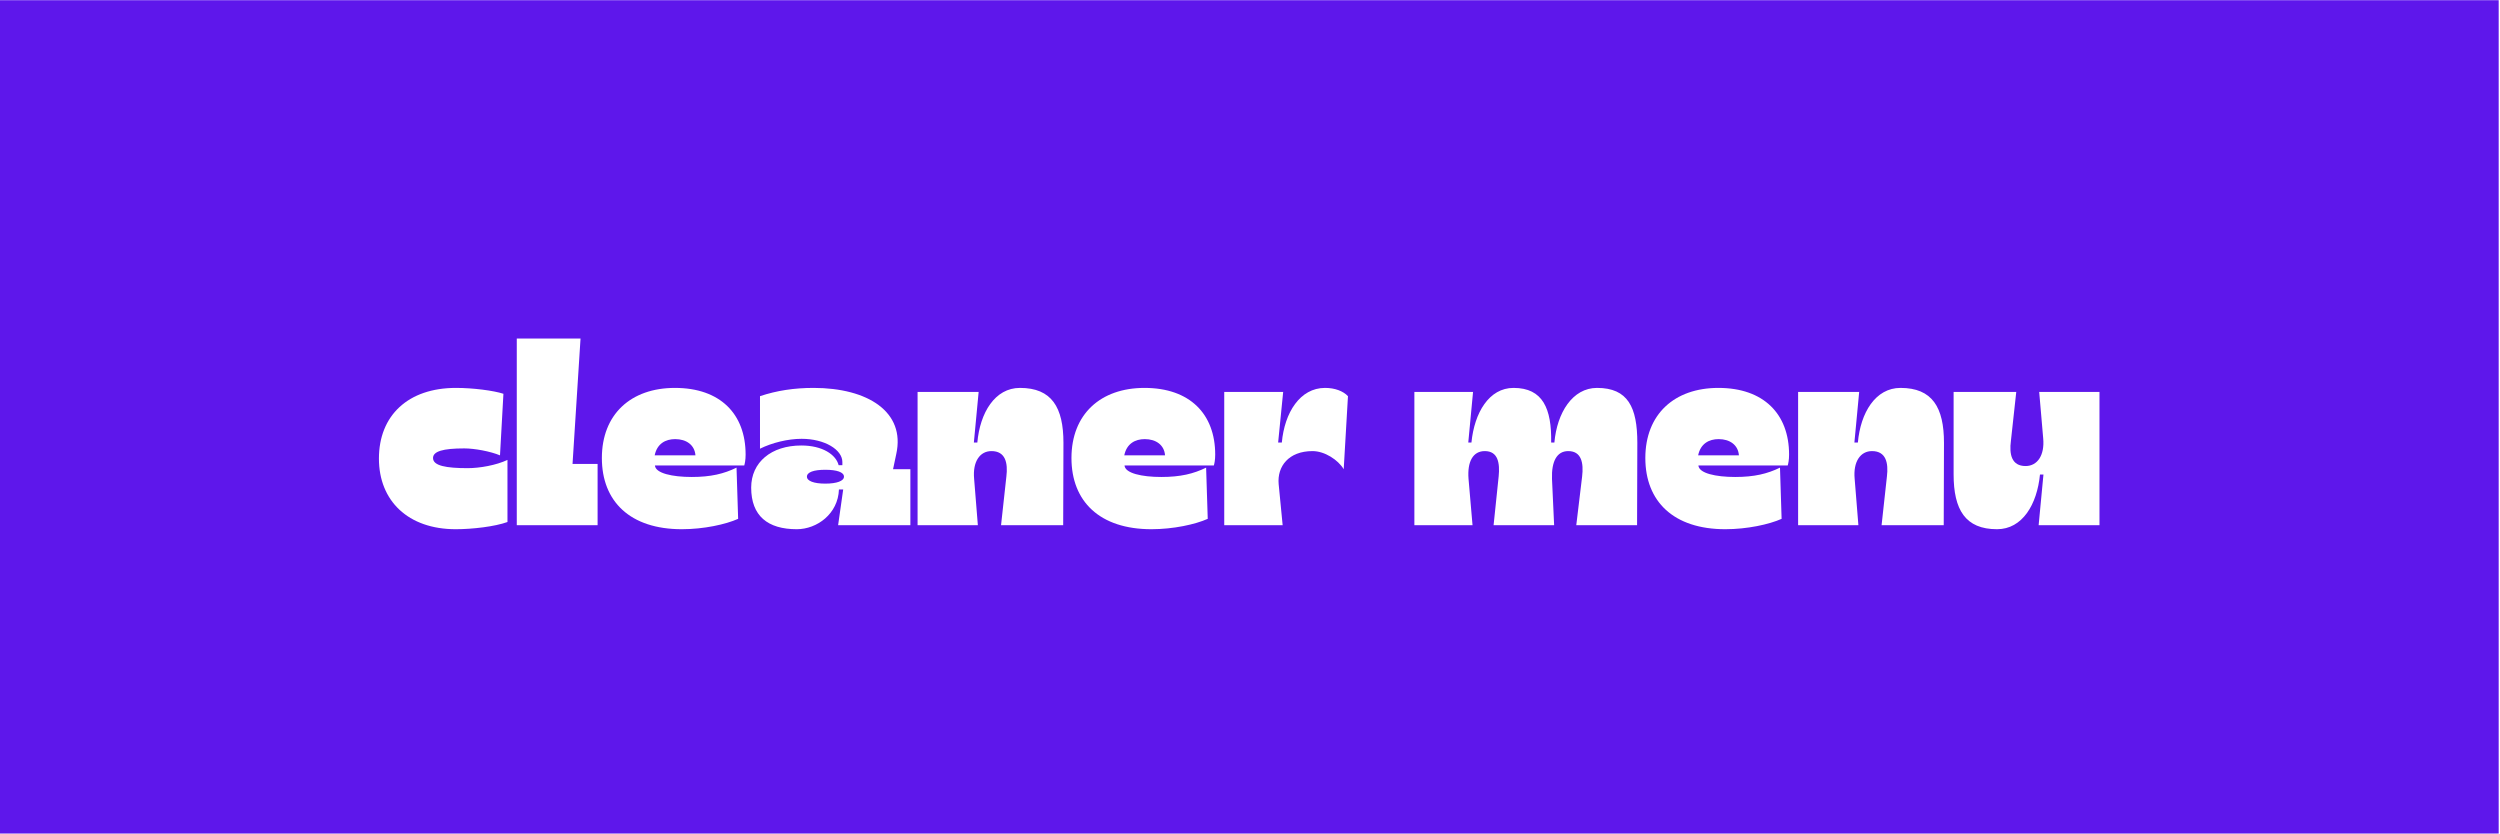
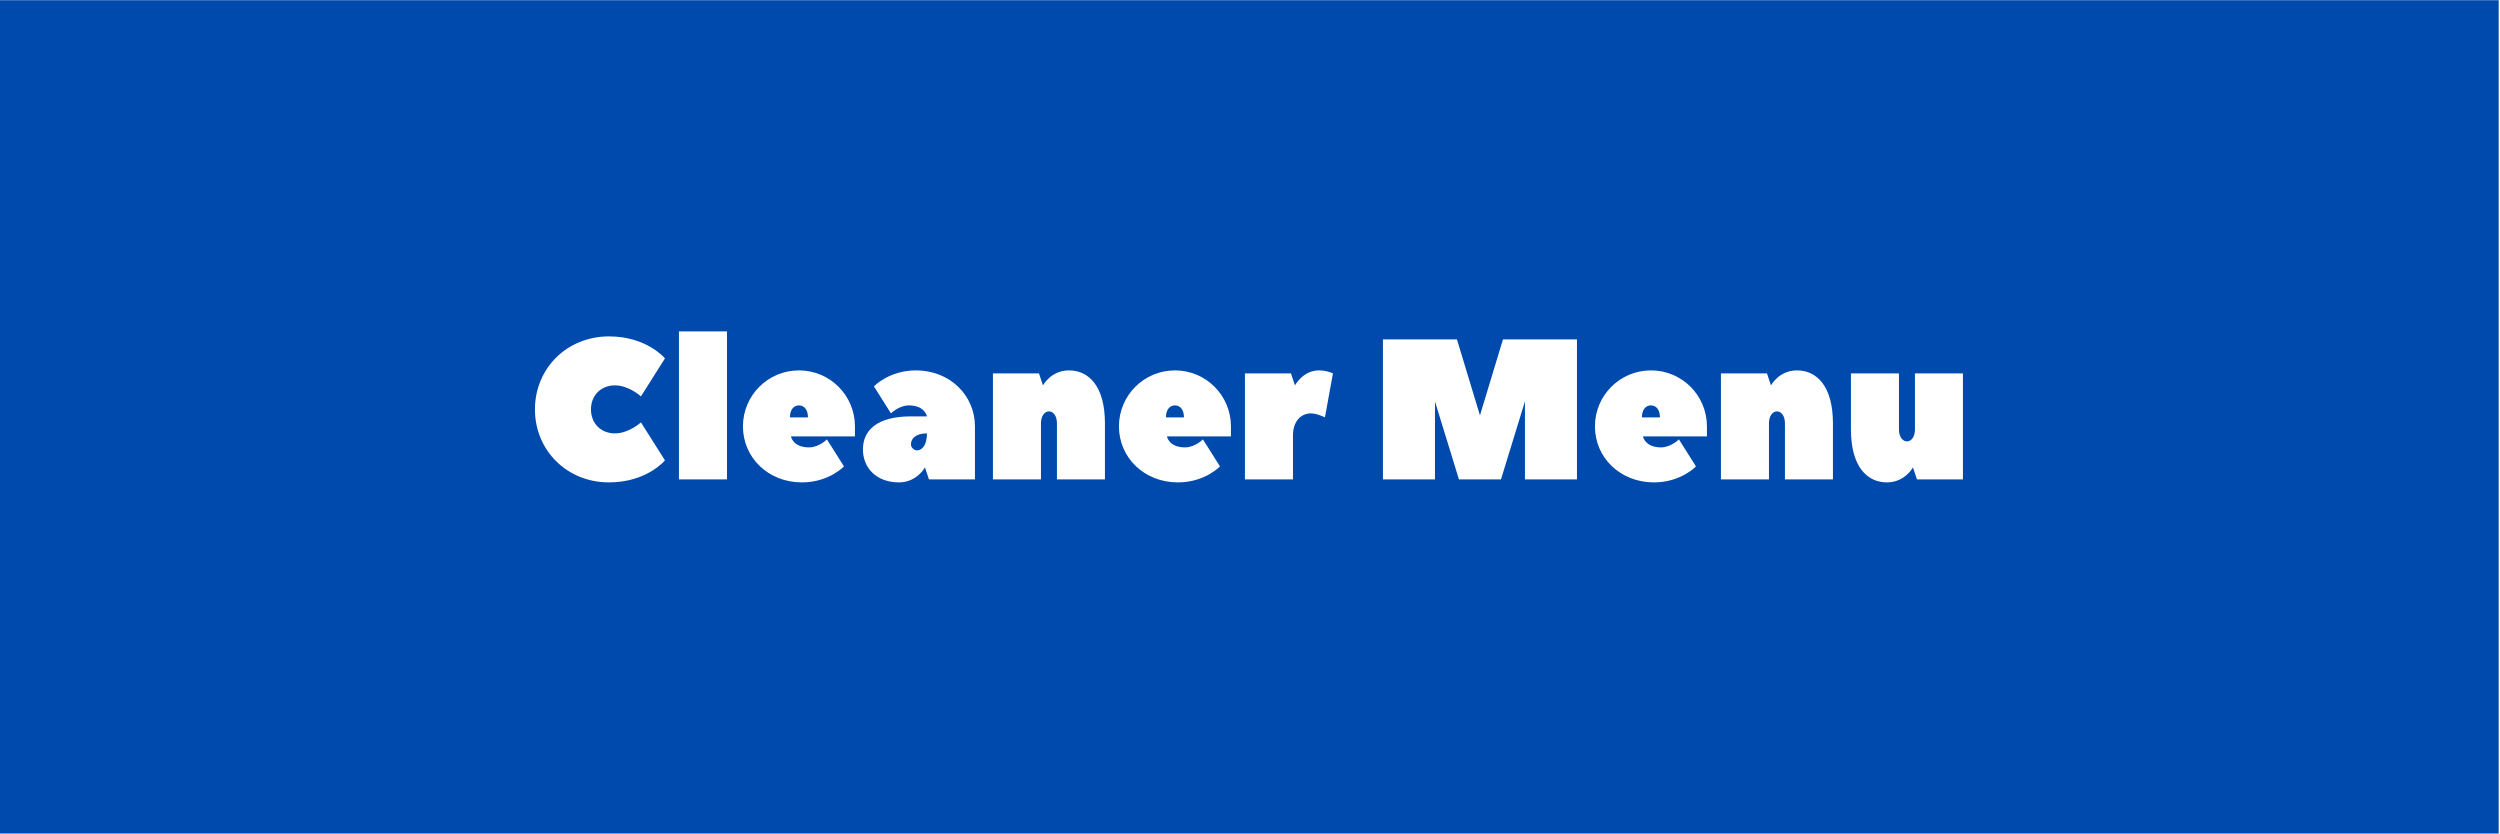
<svg xmlns="http://www.w3.org/2000/svg" xmlns:xlink="http://www.w3.org/1999/xlink" width="224.88pt" height="75pt" viewBox="0 0 224.88 75" version="1.2">
  <defs>
    <g>
      <symbol overflow="visible" id="glyph0-0">
-         <path style="stroke:none;" d="M 7.195 0.359 C 8.707 0.359 10.723 0.121 11.852 -0.289 L 11.852 -5.875 C 10.844 -5.398 9.355 -5.133 8.277 -5.133 C 6.332 -5.133 5.156 -5.348 5.156 -6.043 C 5.156 -6.645 6.043 -6.91 7.965 -6.91 C 8.898 -6.91 10.316 -6.645 11.18 -6.285 L 11.488 -11.824 C 10.602 -12.113 8.754 -12.352 7.219 -12.352 C 2.902 -12.352 0.289 -9.859 0.289 -5.996 C 0.289 -2.184 2.926 0.359 7.195 0.359 Z M 7.195 0.359 " />
+         <path style="stroke:none;" d="M 0.719 -6.297 C 0.719 -2.609 3.598 0.27 7.375 0.27 C 10.793 0.27 12.414 -1.711 12.414 -1.711 L 10.254 -5.129 C 10.254 -5.129 9.176 -4.137 7.914 -4.137 C 6.656 -4.137 5.758 -5.039 5.758 -6.297 C 5.758 -7.555 6.656 -8.457 7.914 -8.457 C 9.176 -8.457 10.254 -7.465 10.254 -7.465 L 12.414 -10.883 C 12.414 -10.883 10.793 -12.863 7.375 -12.863 C 3.598 -12.863 0.719 -9.984 0.719 -6.297 Z M 0.719 -6.297 " />
      </symbol>
-       <symbol overflow="visible" id="glyph0-1">
-         <path style="stroke:none;" d="M 5.543 -5.516 L 6.262 -16.793 L 0.527 -16.793 L 0.527 0 L 7.797 0 L 7.797 -5.516 Z M 5.543 -5.516 " />
+       <symbol overflow="visible" id="glyph1-0">
+         <path style="stroke:none;" d="M 0.898 0 L 5.219 0 L 5.219 -13.312 L 0.898 -13.312 Z M 0.898 0 " />
      </symbol>
-       <symbol overflow="visible" id="glyph0-2">
-         <path style="stroke:none;" d="M 7.484 0.359 C 9.449 0.359 11.418 -0.07 12.547 -0.574 L 12.402 -5.18 C 11.273 -4.629 10.098 -4.34 8.371 -4.34 C 6.621 -4.34 5.109 -4.676 5.062 -5.375 L 13.098 -5.375 C 13.145 -5.543 13.219 -5.852 13.219 -6.355 C 13.219 -10.004 10.938 -12.352 6.859 -12.352 C 2.902 -12.352 0.289 -9.98 0.289 -6.043 C 0.289 -2.137 2.832 0.359 7.484 0.359 Z M 5.039 -6.285 C 5.254 -7.34 6.02 -7.746 6.883 -7.746 C 7.891 -7.746 8.637 -7.219 8.707 -6.285 Z M 5.039 -6.285 " />
+       <symbol overflow="visible" id="glyph1-1">
+         <path style="stroke:none;" d="M 5.578 -9.805 C 2.789 -9.805 0.539 -7.555 0.539 -4.766 C 0.539 -1.98 2.789 0.27 5.848 0.27 C 8.277 0.27 9.625 -1.168 9.625 -1.168 L 8.094 -3.598 C 8.094 -3.598 7.375 -2.879 6.477 -2.879 C 5.039 -2.879 4.855 -3.867 4.855 -3.867 L 10.613 -3.867 C 10.613 -3.941 10.613 -4.695 10.613 -4.766 C 10.613 -7.555 8.367 -9.805 5.578 -9.805 Z M 4.766 -5.578 C 4.766 -6.297 5.129 -6.656 5.578 -6.656 C 6.027 -6.656 6.387 -6.297 6.387 -5.578 Z M 4.766 -5.578 " />
      </symbol>
-       <symbol overflow="visible" id="glyph0-3">
-         <path style="stroke:none;" d="M 4.316 0.359 C 6.141 0.359 8.035 -1.031 8.109 -3.215 L 8.492 -3.215 L 8.035 0 L 14.535 0 L 14.535 -5.039 L 12.977 -5.039 L 13.266 -6.406 C 14.105 -10.195 10.699 -12.352 5.828 -12.352 C 4.078 -12.352 2.52 -12.113 1.008 -11.609 L 1.008 -6.883 C 2.062 -7.41 3.504 -7.773 4.75 -7.773 C 6.836 -7.773 8.418 -6.789 8.418 -5.684 L 8.418 -5.398 L 8.082 -5.398 C 7.844 -6.355 6.621 -7.172 4.727 -7.172 C 2.016 -7.172 0.215 -5.66 0.215 -3.383 C 0.215 -0.84 1.703 0.359 4.316 0.359 Z M 6.883 -3.742 C 5.852 -3.742 5.23 -3.98 5.23 -4.367 C 5.23 -4.773 5.852 -4.988 6.883 -4.988 C 7.914 -4.988 8.562 -4.773 8.562 -4.367 C 8.562 -3.98 7.914 -3.742 6.883 -3.742 Z M 6.883 -3.742 " />
+       <symbol overflow="visible" id="glyph1-2">
+         <path style="stroke:none;" d="M 5.129 -9.805 C 2.699 -9.805 1.348 -8.367 1.348 -8.367 L 2.879 -5.938 C 2.879 -5.938 3.598 -6.656 4.496 -6.656 C 5.938 -6.656 6.117 -5.668 6.117 -5.668 L 4.676 -5.668 C 1.617 -5.668 0.359 -4.406 0.359 -2.699 C 0.359 -0.988 1.617 0.27 3.598 0.27 C 5.219 0.27 5.938 -1.078 5.938 -1.078 L 6.297 0 L 10.434 0 C 10.434 -1.402 10.434 -3.219 10.434 -4.766 C 10.434 -7.555 8.188 -9.805 5.129 -9.805 Z M 5.219 -2.609 C 4.949 -2.609 4.676 -2.879 4.676 -3.148 C 4.676 -3.688 5.129 -4.137 6.117 -4.137 C 6.117 -3.059 5.668 -2.609 5.219 -2.609 Z M 5.219 -2.609 " />
      </symbol>
-       <symbol overflow="visible" id="glyph0-4">
-         <path style="stroke:none;" d="M 5.613 -4.172 C 5.469 -5.734 6.141 -6.668 7.172 -6.668 C 8.445 -6.668 8.66 -5.59 8.516 -4.391 L 8.035 0 L 13.625 0 L 13.648 -7.41 C 13.648 -10.602 12.594 -12.352 9.738 -12.352 C 7.484 -12.352 6.141 -10.121 5.902 -7.438 L 5.59 -7.438 L 6.02 -11.992 L 0.527 -11.992 L 0.527 0 L 5.949 0 Z M 5.613 -4.172 " />
+       <symbol overflow="visible" id="glyph1-3">
+         <path style="stroke:none;" d="M 7.734 -9.805 C 6.117 -9.805 5.398 -8.457 5.398 -8.457 L 5.039 -9.535 L 0.898 -9.535 L 0.898 0 L 5.219 0 L 5.219 -5.039 C 5.219 -5.758 5.578 -6.117 5.938 -6.117 C 6.297 -6.117 6.656 -5.758 6.656 -5.039 L 6.656 0 L 10.973 0 L 10.973 -5.039 C 10.973 -8.367 9.535 -9.805 7.734 -9.805 Z M 7.734 -9.805 " />
      </symbol>
-       <symbol overflow="visible" id="glyph0-5">
-         <path style="stroke:none;" d="M 5.422 -3.695 C 5.277 -5.277 6.309 -6.668 8.469 -6.668 C 9.57 -6.668 10.77 -5.875 11.273 -5.039 L 11.656 -11.609 C 11.227 -12.066 10.48 -12.352 9.594 -12.352 C 7.34 -12.352 5.949 -10.121 5.707 -7.438 L 5.375 -7.438 L 5.828 -11.992 L 0.527 -11.992 L 0.527 0 L 5.781 0 Z M 5.422 -3.695 " />
+       <symbol overflow="visible" id="glyph1-4">
+         <path style="stroke:none;" d="M 5.398 -8.457 L 5.039 -9.535 L 0.898 -9.535 L 0.898 0 L 5.219 0 L 5.219 -3.957 C 5.219 -5.219 5.938 -5.938 6.836 -5.938 C 7.375 -5.938 8.094 -5.578 8.094 -5.578 L 8.816 -9.535 C 8.816 -9.535 8.277 -9.805 7.555 -9.805 C 6.117 -9.805 5.398 -8.457 5.398 -8.457 Z M 5.398 -8.457 " />
      </symbol>
-       <symbol overflow="visible" id="glyph0-6">
+       <symbol overflow="visible" id="glyph1-5">
        <path style="stroke:none;" d="" />
      </symbol>
-       <symbol overflow="visible" id="glyph0-7">
-         <path style="stroke:none;" d="M 5.758 0 L 5.398 -4.172 C 5.277 -5.734 5.805 -6.668 6.859 -6.668 C 8.059 -6.668 8.227 -5.59 8.109 -4.391 L 7.652 0 L 13.098 0 L 12.906 -4.172 C 12.855 -5.734 13.336 -6.668 14.367 -6.668 C 15.566 -6.668 15.758 -5.59 15.617 -4.391 L 15.09 0 L 20.559 0 L 20.582 -7.41 C 20.582 -10.602 19.742 -12.352 16.957 -12.352 C 14.754 -12.352 13.359 -10.121 13.121 -7.438 L 12.832 -7.438 C 12.883 -10.48 12.09 -12.352 9.449 -12.352 C 7.242 -12.352 5.926 -10.121 5.66 -7.438 L 5.375 -7.438 L 5.805 -11.992 L 0.527 -11.992 L 0.527 0 Z M 5.758 0 " />
+       <symbol overflow="visible" id="glyph1-6">
+         <path style="stroke:none;" d="M 11.695 0 L 13.852 -7.016 L 13.852 0 L 18.531 0 L 18.531 -12.594 L 11.875 -12.594 L 9.805 -5.758 L 7.734 -12.594 L 1.078 -12.594 L 1.078 0 L 5.758 0 L 5.758 -7.016 L 7.914 0 Z M 11.695 0 " />
      </symbol>
-       <symbol overflow="visible" id="glyph0-8">
-         <path style="stroke:none;" d="M 4.34 0.359 C 6.621 0.359 7.941 -1.871 8.203 -4.559 L 8.516 -4.559 L 8.082 0 L 13.555 0 L 13.555 -11.992 L 8.133 -11.992 L 8.492 -7.82 C 8.637 -6.285 7.965 -5.324 6.91 -5.324 C 5.66 -5.324 5.422 -6.355 5.59 -7.605 L 6.07 -11.992 L 0.434 -11.992 L 0.434 -4.582 C 0.434 -1.391 1.488 0.359 4.34 0.359 Z M 4.34 0.359 " />
+       <symbol overflow="visible" id="glyph1-7">
+         <path style="stroke:none;" d="M 4.137 0.27 C 5.758 0.27 6.477 -1.078 6.477 -1.078 L 6.836 0 L 10.973 0 L 10.973 -9.535 L 6.656 -9.535 L 6.656 -4.496 C 6.656 -3.777 6.297 -3.418 5.938 -3.418 C 5.578 -3.418 5.219 -3.777 5.219 -4.496 L 5.219 -9.535 L 0.898 -9.535 L 0.898 -4.496 C 0.898 -1.168 2.34 0.27 4.137 0.27 Z M 4.137 0.27 " />
      </symbol>
    </g>
    <clipPath id="clip1">
      <path d="M 0 0.02 L 224.762 0.02 L 224.762 74.98 L 0 74.98 Z M 0 0.02 " />
    </clipPath>
  </defs>
  <g id="surface1">
    <g clip-path="url(#clip1)" clip-rule="nonzero">
      <path style=" stroke:none;fill-rule:nonzero;fill:rgb(100%,100%,100%);fill-opacity:1;" d="M 0 0.02 L 224.879 0.02 L 224.879 74.98 L 0 74.98 Z M 0 0.02 " />
-       <path style=" stroke:none;fill-rule:nonzero;fill:rgb(36.859%,9.019%,92.159%);fill-opacity:1;" d="M 0 0.02 L 224.879 0.02 L 224.879 74.98 L 0 74.98 Z M 0 0.02 " />
+       <path style=" stroke:none;fill-rule:nonzero;fill:rgb(0%,29.019%,67.839%);fill-opacity:1;" d="M 0 0.02 L 224.879 0.02 L 224.879 74.98 L 0 74.98 Z M 0 0.02 " />
    </g>
    <g style="fill:rgb(100%,100%,100%);fill-opacity:1;">
-       <use xlink:href="#glyph0-0" x="33.796" y="47.245" />
+       <use xlink:href="#glyph0-0" x="47.4" y="43.122" />
    </g>
    <g style="fill:rgb(100%,100%,100%);fill-opacity:1;">
-       <use xlink:href="#glyph0-1" x="45.958" y="47.245" />
+       <use xlink:href="#glyph1-0" x="60.174" y="43.122" />
    </g>
    <g style="fill:rgb(100%,100%,100%);fill-opacity:1;">
-       <use xlink:href="#glyph0-2" x="53.85" y="47.245" />
+       <use xlink:href="#glyph1-1" x="66.29" y="43.122" />
    </g>
    <g style="fill:rgb(100%,100%,100%);fill-opacity:1;">
-       <use xlink:href="#glyph0-3" x="67.355" y="47.245" />
+       <use xlink:href="#glyph1-2" x="77.264" y="43.122" />
    </g>
    <g style="fill:rgb(100%,100%,100%);fill-opacity:1;">
-       <use xlink:href="#glyph0-4" x="82.011" y="47.245" />
+       <use xlink:href="#glyph1-3" x="88.418" y="43.122" />
    </g>
    <g style="fill:rgb(100%,100%,100%);fill-opacity:1;">
-       <use xlink:href="#glyph0-2" x="96.091" y="47.245" />
+       <use xlink:href="#glyph1-1" x="100.112" y="43.122" />
    </g>
    <g style="fill:rgb(100%,100%,100%);fill-opacity:1;">
-       <use xlink:href="#glyph0-5" x="109.596" y="47.245" />
+       <use xlink:href="#glyph1-4" x="111.086" y="43.122" />
    </g>
    <g style="fill:rgb(100%,100%,100%);fill-opacity:1;">
-       <use xlink:href="#glyph0-6" x="121.518" y="47.245" />
+       <use xlink:href="#glyph1-5" x="119.722" y="43.122" />
    </g>
    <g style="fill:rgb(100%,100%,100%);fill-opacity:1;">
-       <use xlink:href="#glyph0-7" x="126.699" y="47.245" />
+       <use xlink:href="#glyph1-6" x="123.32" y="43.122" />
    </g>
    <g style="fill:rgb(100%,100%,100%);fill-opacity:1;">
-       <use xlink:href="#glyph0-2" x="147.712" y="47.245" />
+       <use xlink:href="#glyph1-1" x="142.929" y="43.122" />
    </g>
    <g style="fill:rgb(100%,100%,100%);fill-opacity:1;">
-       <use xlink:href="#glyph0-4" x="161.217" y="47.245" />
+       <use xlink:href="#glyph1-3" x="153.903" y="43.122" />
    </g>
    <g style="fill:rgb(100%,100%,100%);fill-opacity:1;">
-       <use xlink:href="#glyph0-8" x="175.297" y="47.245" />
+       <use xlink:href="#glyph1-7" x="165.597" y="43.122" />
    </g>
  </g>
</svg>
